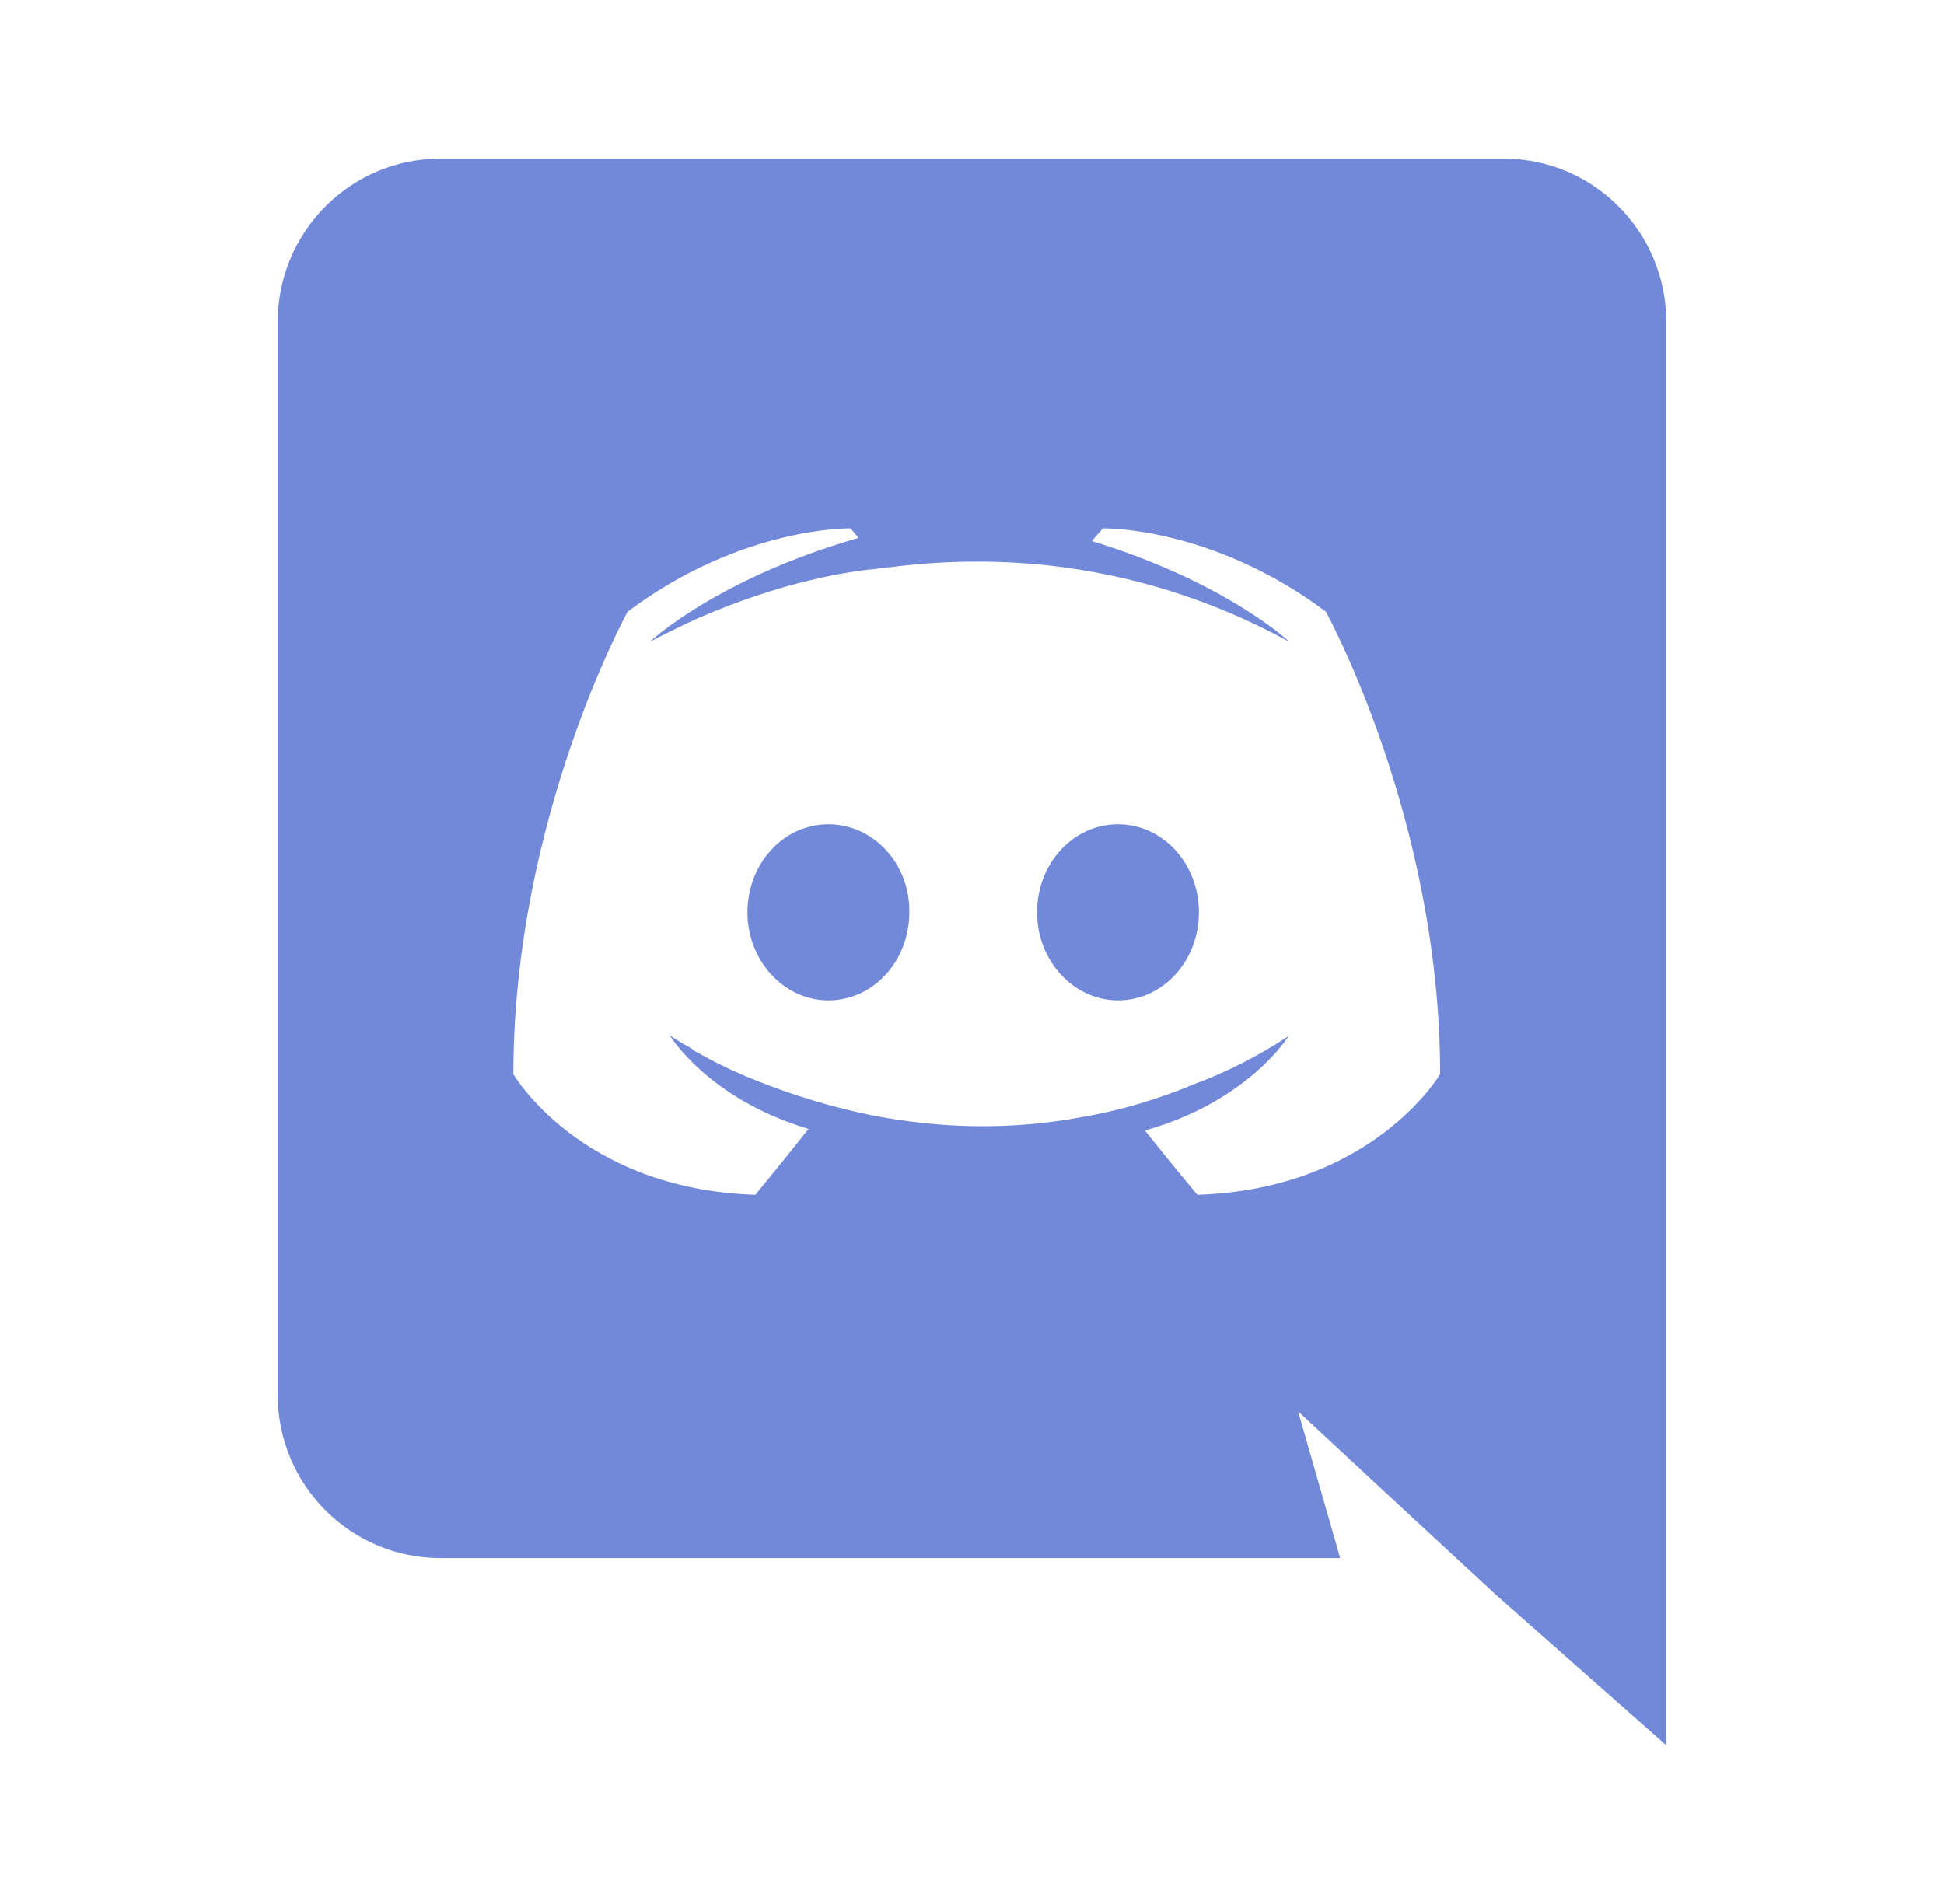
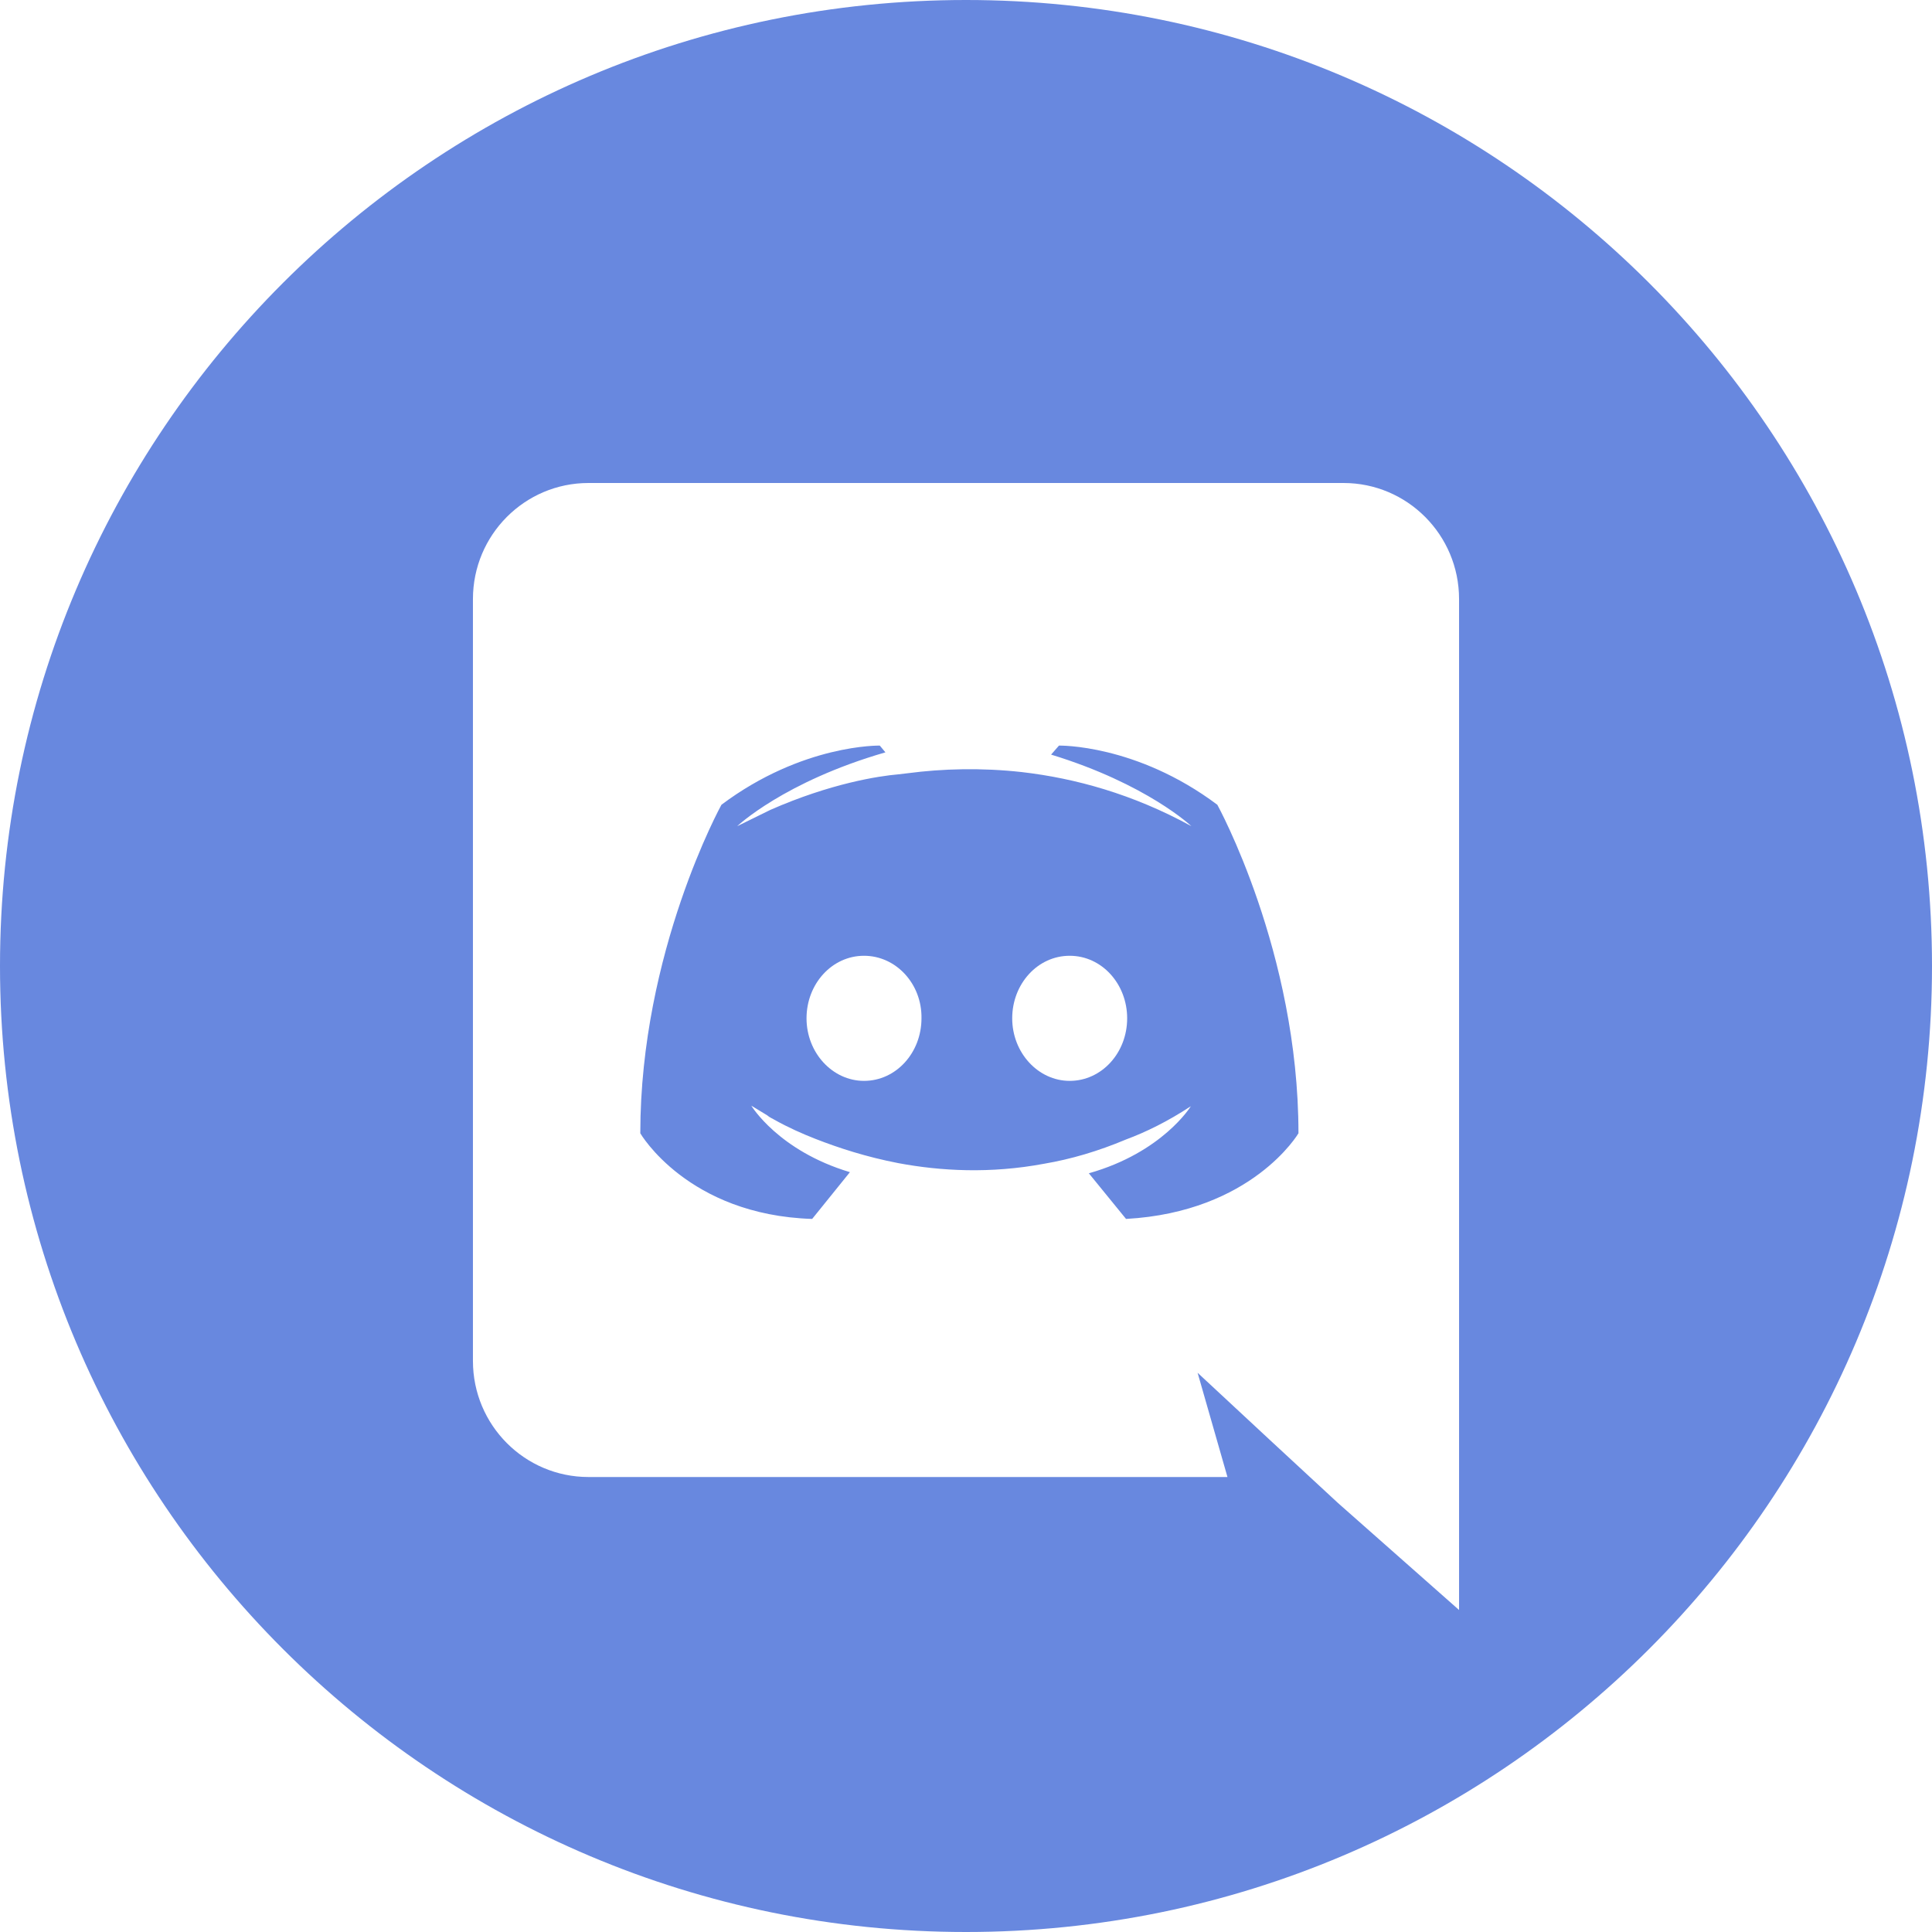
- <svg xmlns="http://www.w3.org/2000/svg" id="Layer_1" viewBox="0 0 245 240">
-   <style>.st0{fill:#7289DA;}</style>
-   <path class="st0" d="M104.4 103.9c-5.7 0-10.2 5-10.2 11.1s4.6 11.1 10.2 11.1c5.7 0 10.2-5 10.2-11.1.1-6.1-4.5-11.1-10.2-11.1zM140.9 103.9c-5.7 0-10.2 5-10.2 11.1s4.6 11.1 10.2 11.1c5.7 0 10.2-5 10.2-11.1s-4.5-11.1-10.2-11.1z" />
-   <path class="st0" d="M189.5 20h-134C44.2 20 35 29.2 35 40.6v135.2c0 11.4 9.2 20.6 20.5 20.6h113.4l-5.3-18.5 12.8 11.9 12.1 11.2 21.5 19V40.6c0-11.4-9.2-20.6-20.5-20.6zm-38.6 130.6s-3.6-4.3-6.6-8.1c13.1-3.7 18.1-11.9 18.1-11.9-4.1 2.7-8 4.6-11.5 5.9-5 2.1-9.8 3.5-14.5 4.3-9.6 1.8-18.4 1.3-25.9-.1-5.7-1.1-10.6-2.7-14.7-4.3-2.3-.9-4.8-2-7.3-3.4-.3-.2-.6-.3-.9-.5-.2-.1-.3-.2-.4-.3-1.8-1-2.8-1.7-2.8-1.7s4.8 8 17.5 11.8c-3 3.8-6.7 8.3-6.7 8.3-22.1-.7-30.5-15.2-30.5-15.2 0-32.2 14.4-58.3 14.4-58.3 14.4-10.8 28.1-10.5 28.1-10.5l1 1.2c-18 5.2-26.3 13.1-26.3 13.1s2.2-1.2 5.9-2.9c10.7-4.7 19.2-6 22.7-6.3.6-.1 1.1-.2 1.7-.2 6.1-.8 13-1 20.2-.2 9.5 1.1 19.7 3.9 30.1 9.6 0 0-7.9-7.5-24.9-12.7l1.4-1.6s13.7-.3 28.1 10.5c0 0 14.4 26.1 14.4 58.3 0 0-8.5 14.5-30.6 15.2z" />
+ <svg xmlns="http://www.w3.org/2000/svg" width="24" height="24" fill-rule="evenodd" clip-rule="evenodd" version="1.1" id="svg865">
+   <defs id="defs869" />
+   <path d="M12 0c-6.626 0-12 5.372-12 12 0 6.627 5.374 12 12 12 6.627 0 12-5.373 12-12 0-6.628-5.373-12-12-12zm3.248 18.348l-.371-1.295.896.833.847.784 1.505 1.33v-12.558c0-.798-.644-1.442-1.435-1.442h-9.38c-.791 0-1.435.644-1.435 1.442v9.464c0 .798.644 1.442 1.435 1.442h7.938zm-1.26-3.206l-.462-.567c.917-.259 1.267-.833 1.267-.833-.287.189-.56.322-.805.413-.35.147-.686.245-1.015.301-.672.126-1.288.091-1.813-.007-.399-.077-.742-.189-1.029-.301-.161-.063-.336-.14-.511-.238l-.028-.016-.007-.003-.028-.016-.028-.021-.196-.119s.336.56 1.225.826l-.469.581c-1.547-.049-2.135-1.064-2.135-1.064 0-2.254 1.008-4.081 1.008-4.081 1.008-.756 1.967-.735 1.967-.735l.07.084c-1.26.364-1.841.917-1.841.917l.413-.203c.749-.329 1.344-.42 1.589-.441l.119-.014c.427-.056.91-.07 1.414-.014.665.077 1.379.273 2.107.672 0 0-.553-.525-1.743-.889l.098-.112s.959-.021 1.967.735c0 0 1.008 1.827 1.008 4.081 0 0-.573.977-2.142 1.064zm-.7-3.269c-.399 0-.714.35-.714.777 0 .427.322.777.714.777.399 0 .714-.35.714-.777 0-.427-.315-.777-.714-.777zm-2.555 0c-.399 0-.714.35-.714.777 0 .427.322.777.714.777.399 0 .714-.35.714-.777.007-.427-.315-.777-.714-.777z" id="path863" style="fill:#6888df;fill-opacity:1" />
</svg>
